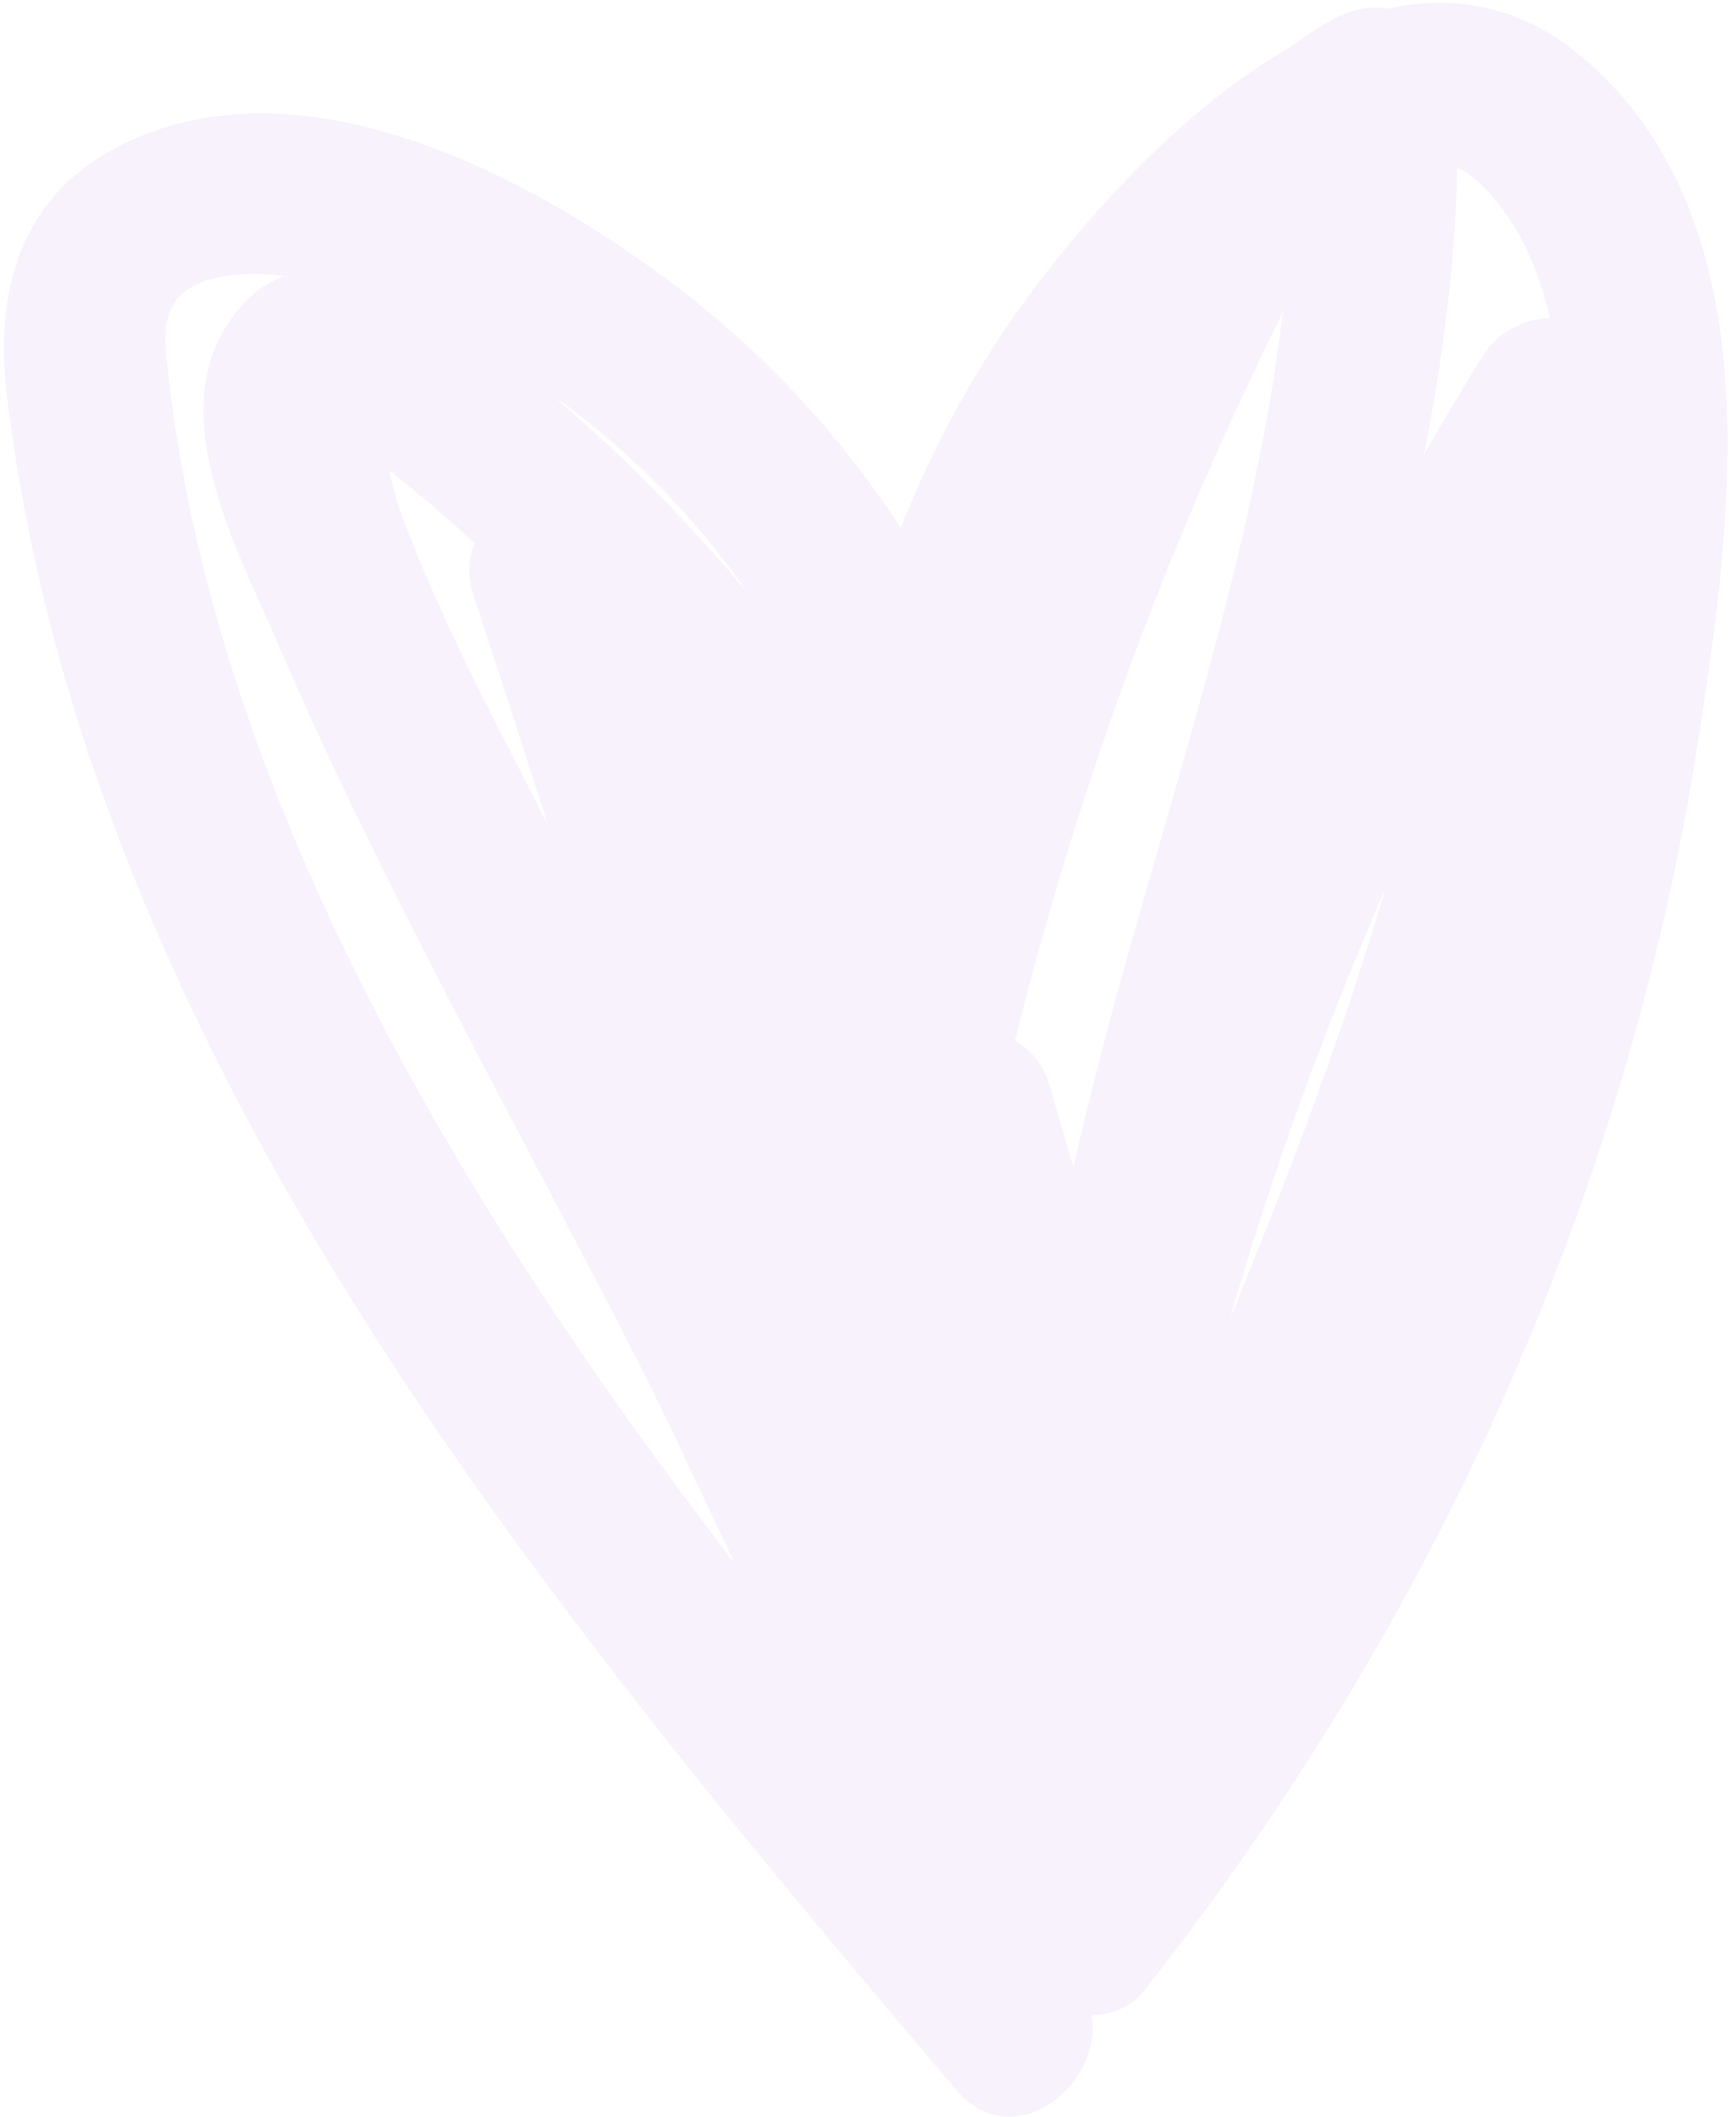
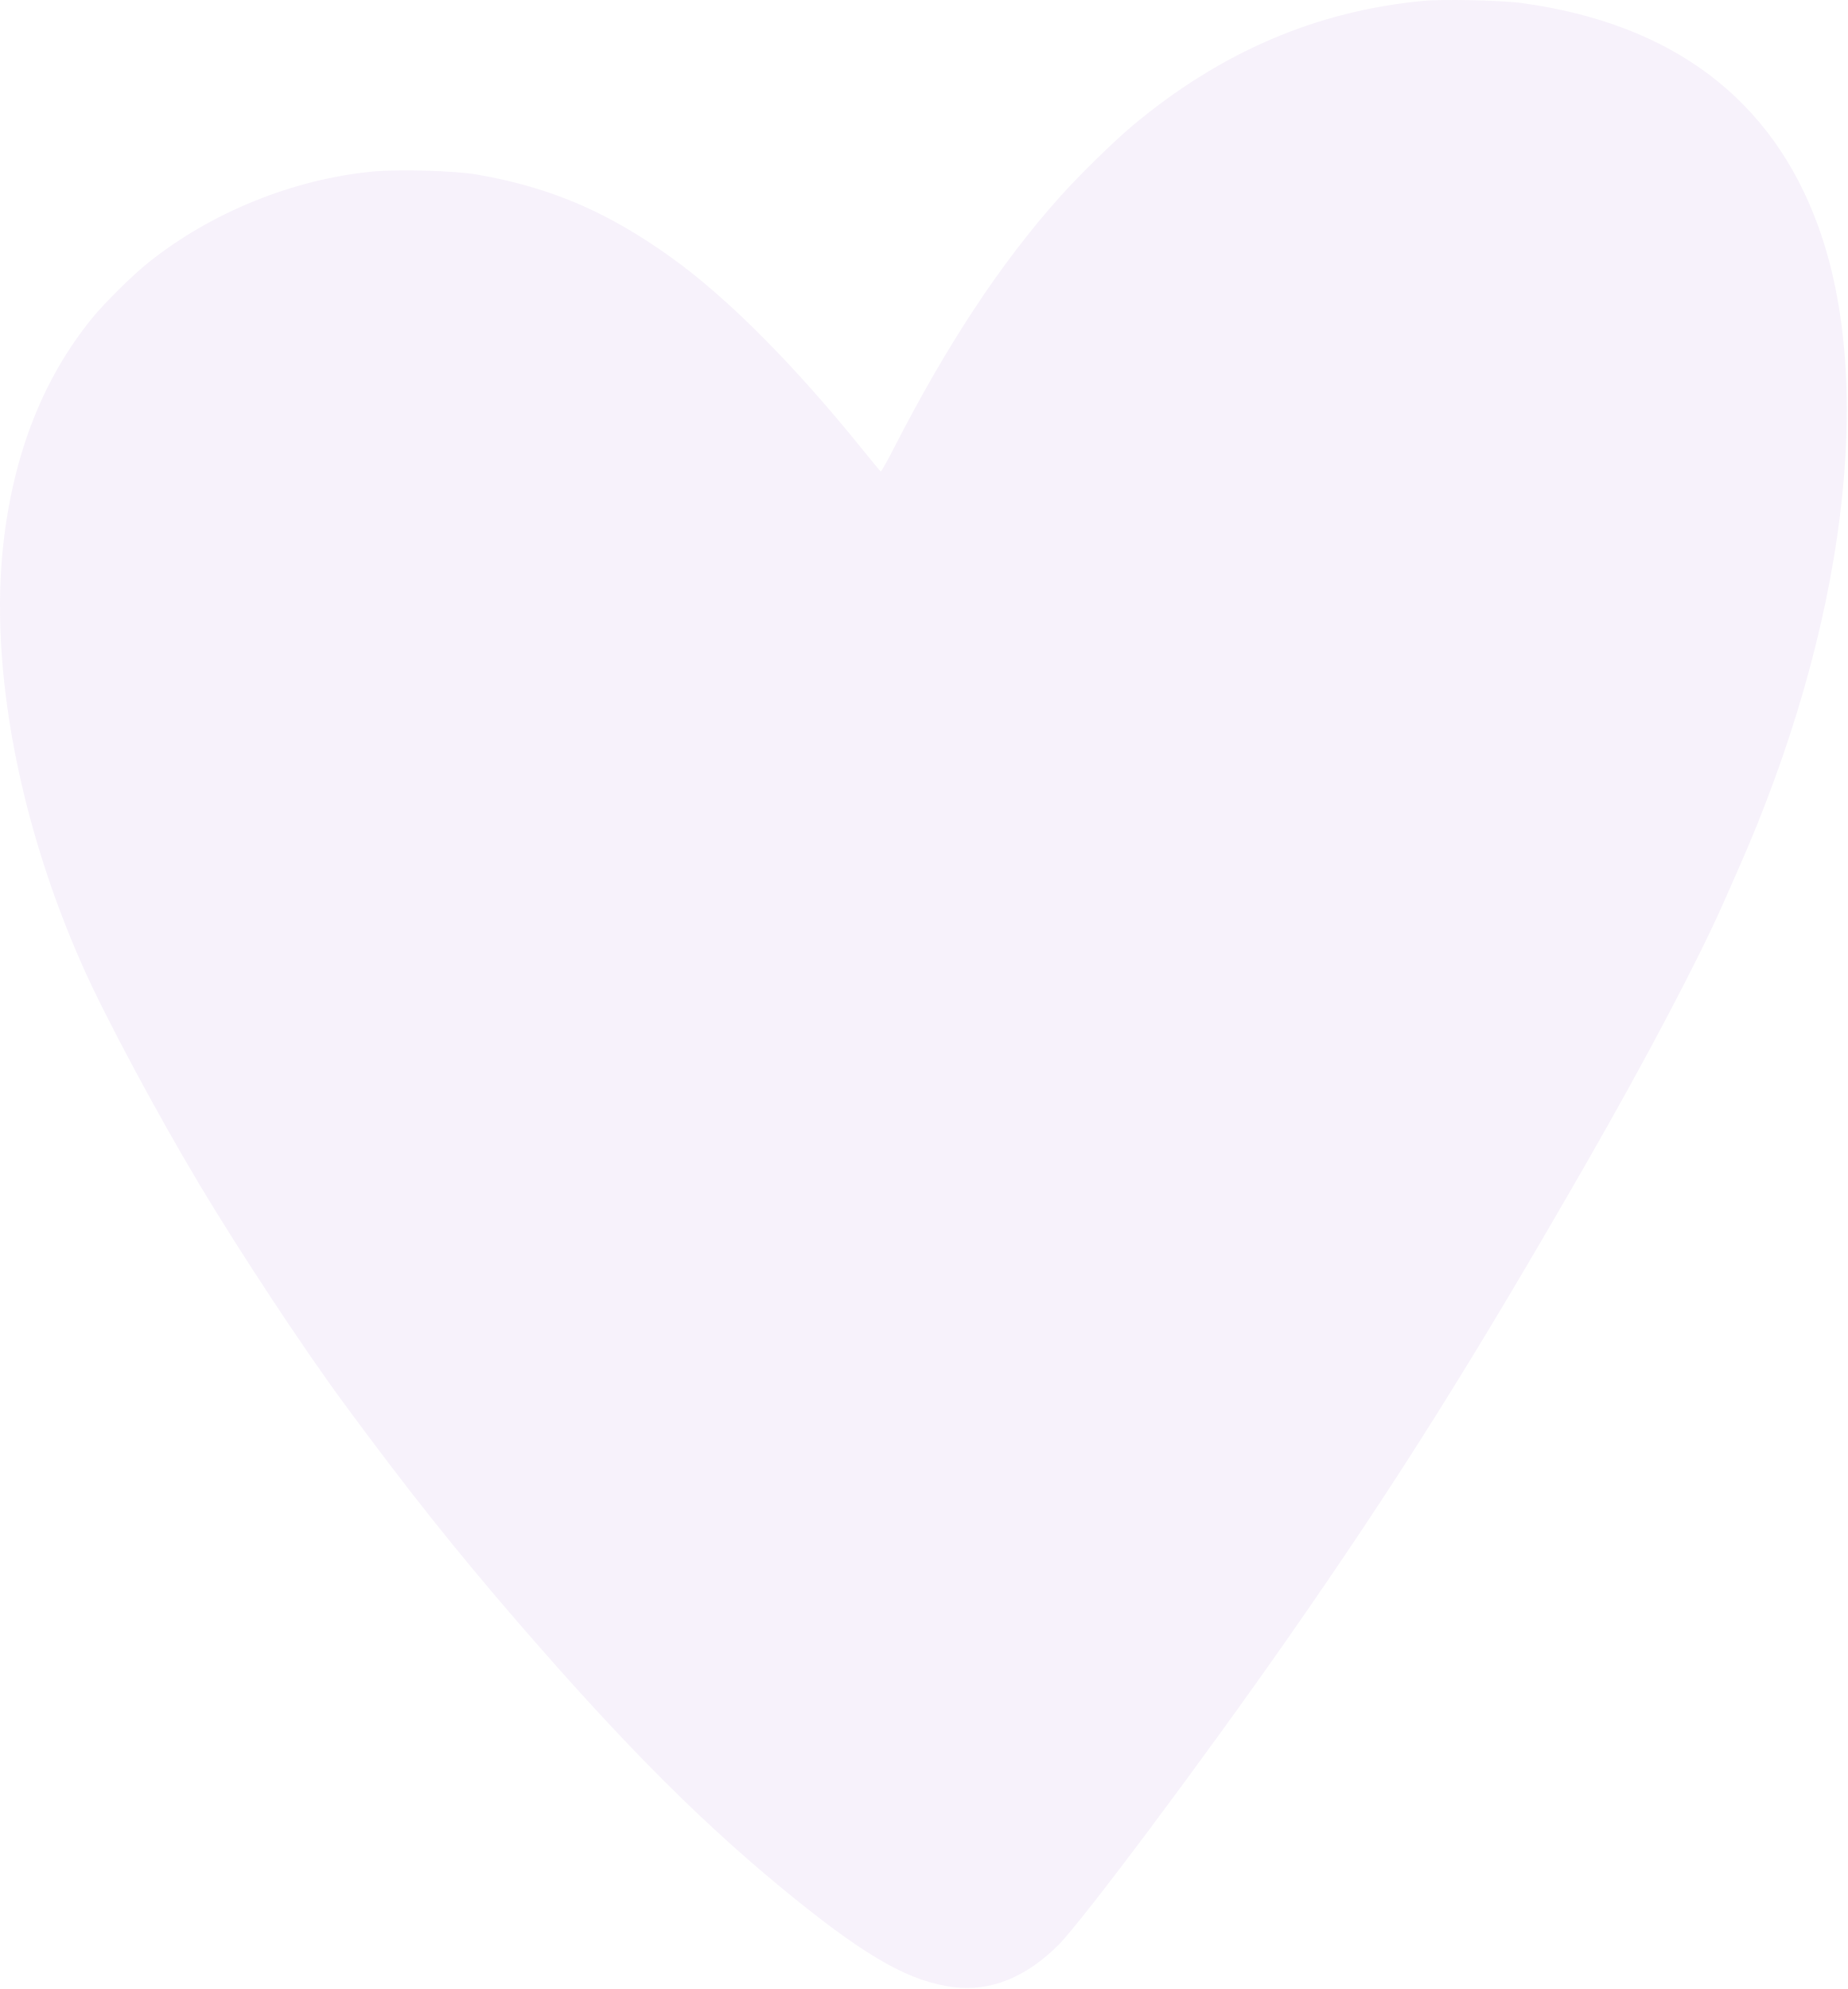
- <svg xmlns="http://www.w3.org/2000/svg" width="209" height="255" viewBox="0 0 209 255" fill="none">
-   <path d="M191.277 7.492C183.561 0.683 175.284 -0.739 167.158 1.036C165.086 0.716 162.838 1.053 160.669 2.257C158.781 3.305 157 4.479 155.299 5.757C143.762 12.303 133.316 23.547 126.252 32.546C118.798 42.041 112.836 52.538 108.501 63.597C101.339 52.595 92.308 42.764 81.68 34.669C64.542 21.616 36.277 6.141 13.981 17.784C2.132 23.97 -0.641 35.689 0.828 47.657C2.645 62.429 6.01 76.942 10.745 91.042C20.259 119.372 34.733 145.842 51.501 170.626C70.761 199.096 92.973 225.557 115.245 251.809C121.961 259.726 132.915 251.226 131.477 242.756C133.893 242.654 136.224 241.776 137.709 239.898C172.592 195.765 195.994 144.115 204.513 89.392C208.596 63.176 213.68 27.254 191.277 7.492ZM137.731 75.921C141.876 65.035 146.45 54.302 151.516 43.773C152.5 41.732 153.49 39.655 154.533 37.6C150.326 72.439 136.994 106.131 129.294 140.64C128.342 137.363 127.388 134.083 126.435 130.805C125.674 128.188 124.135 126.409 122.242 125.346C126.434 108.621 131.566 92.112 137.731 75.921ZM46.871 56.649C47.01 56.746 47.125 56.828 47.183 56.875C49.343 58.599 51.465 60.368 53.55 62.178C54.79 63.254 56.014 64.35 57.222 65.456C56.418 67.209 56.232 69.284 56.983 71.564C60.057 80.879 63.067 90.206 66.071 99.531C65.598 98.6 65.121 97.671 64.645 96.741C58.737 85.162 52.611 73.608 48.143 61.396C47.661 60.068 47.292 58.356 46.871 56.649ZM145.231 195.438C145.274 195.441 145.318 195.441 145.361 195.445C145.332 195.491 145.302 195.538 145.274 195.587C145.26 195.537 145.244 195.488 145.231 195.438ZM148.091 158.997C153.21 141.312 159.473 123.99 166.841 107.096C161.703 124.676 155.118 141.947 148.091 158.997ZM186.68 38.307C183.548 38.44 180.441 39.904 178.56 42.94C176.146 46.836 173.813 50.774 171.524 54.732C173.768 43.351 175.281 31.865 175.533 20.193C177.283 21.02 178.874 22.494 180.41 24.442C183.616 28.503 185.543 33.271 186.68 38.307ZM90.113 71.476C82.939 62.908 75.054 54.909 66.527 47.599C75.809 54.155 83.756 62.284 90.113 71.476ZM20.299 45.302C19.868 41.429 19.037 36.987 22.961 34.646C26.069 32.794 30.685 32.842 34.293 33.239C31.43 34.271 28.825 36.428 26.742 40.171C20.44 51.477 29.02 67.145 33.444 77.442C46.139 106.983 62.22 135.332 76.845 163.984C80.939 172.004 84.617 180.208 88.47 188.281C70.86 165.343 54.699 141.407 42.039 115.478C31.342 93.571 23.009 69.617 20.299 45.302Z" fill="#8E3BBE" fill-opacity="0.07" />
+ <svg xmlns="http://www.w3.org/2000/svg" width="1254" height="1350" viewBox="0 0 1254 1350" fill="none">
+   <path fill-rule="evenodd" clip-rule="evenodd" d="M965.944 0.608C893.477 7.48 828.692 35.276 768.944 85.132C756.18 95.782 732.134 119.352 719.012 134.074C679.112 178.84 642.823 233.816 606.957 303.831C602.289 312.943 598.179 320.219 597.824 320C597.468 319.78 591.999 313.182 585.669 305.337C539.052 247.561 493.953 202.254 455.831 174.9C412.236 143.618 373.251 126.986 323.476 118.433C308.163 115.802 269.797 114.763 252.28 116.505C198.588 121.845 143.869 144.019 101.409 177.644C90.388 186.371 71.197 205.292 62.43 216.074C29.522 256.545 9.512 307.09 2.454 367.574C-7.352 451.601 12.548 558.106 56.445 656.529C71.61 690.533 106.358 755.418 135.544 804.234C162.262 848.921 205.755 914.858 232.401 951.073C276.143 1010.53 309.019 1051.89 352.167 1101.77C425.267 1186.27 479.053 1239.95 539.444 1288.68C589.757 1329.27 618.148 1345.08 647.398 1348.77C672.165 1351.9 696.635 1342.03 718.454 1320.12C734.953 1303.55 816.851 1194.08 874.093 1112.07C947.94 1006.28 1000.01 923.353 1078.17 787.073C1117.57 718.377 1152.91 651.225 1169.74 613.068C1171.93 608.121 1176.4 597.998 1179.69 590.573C1252.54 426.021 1273.14 261.26 1234.31 153.83C1203 67.216 1135.11 16.049 1032.94 2.068C1019.25 0.194 979.453 -0.673 965.944 0.608Z" fill="#8E3BBE" fill-opacity="0.07" />
</svg>
